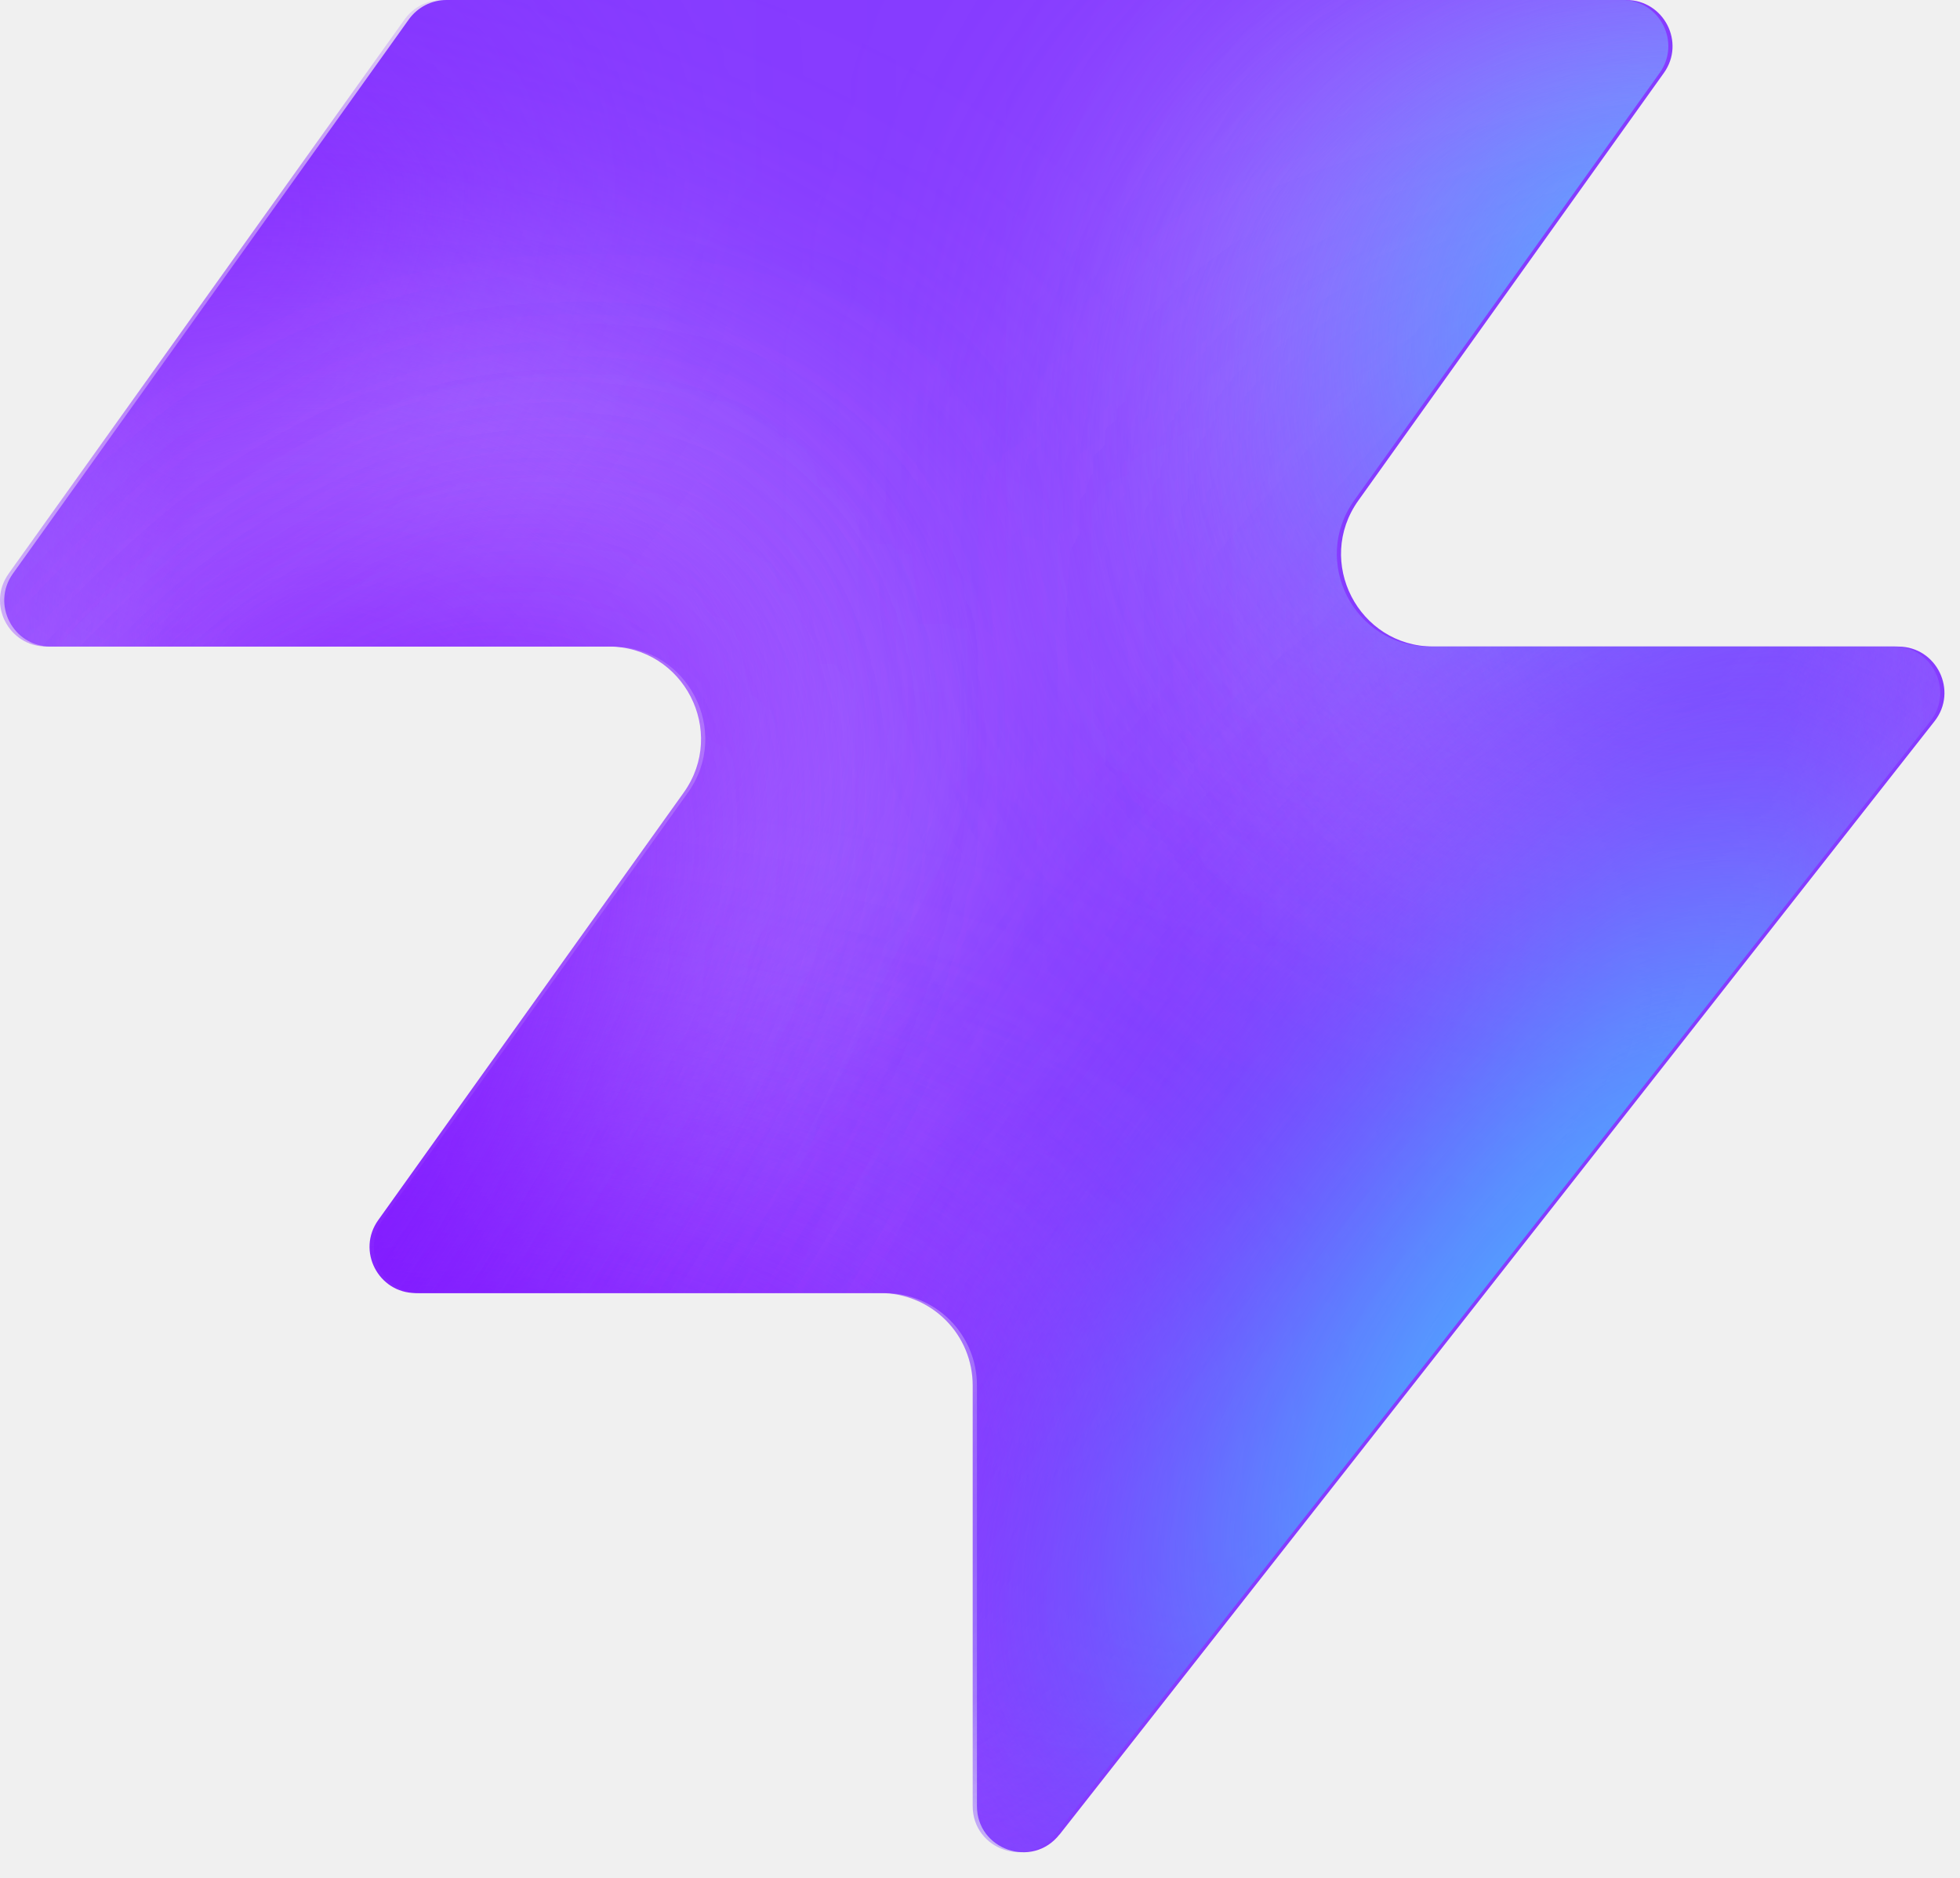
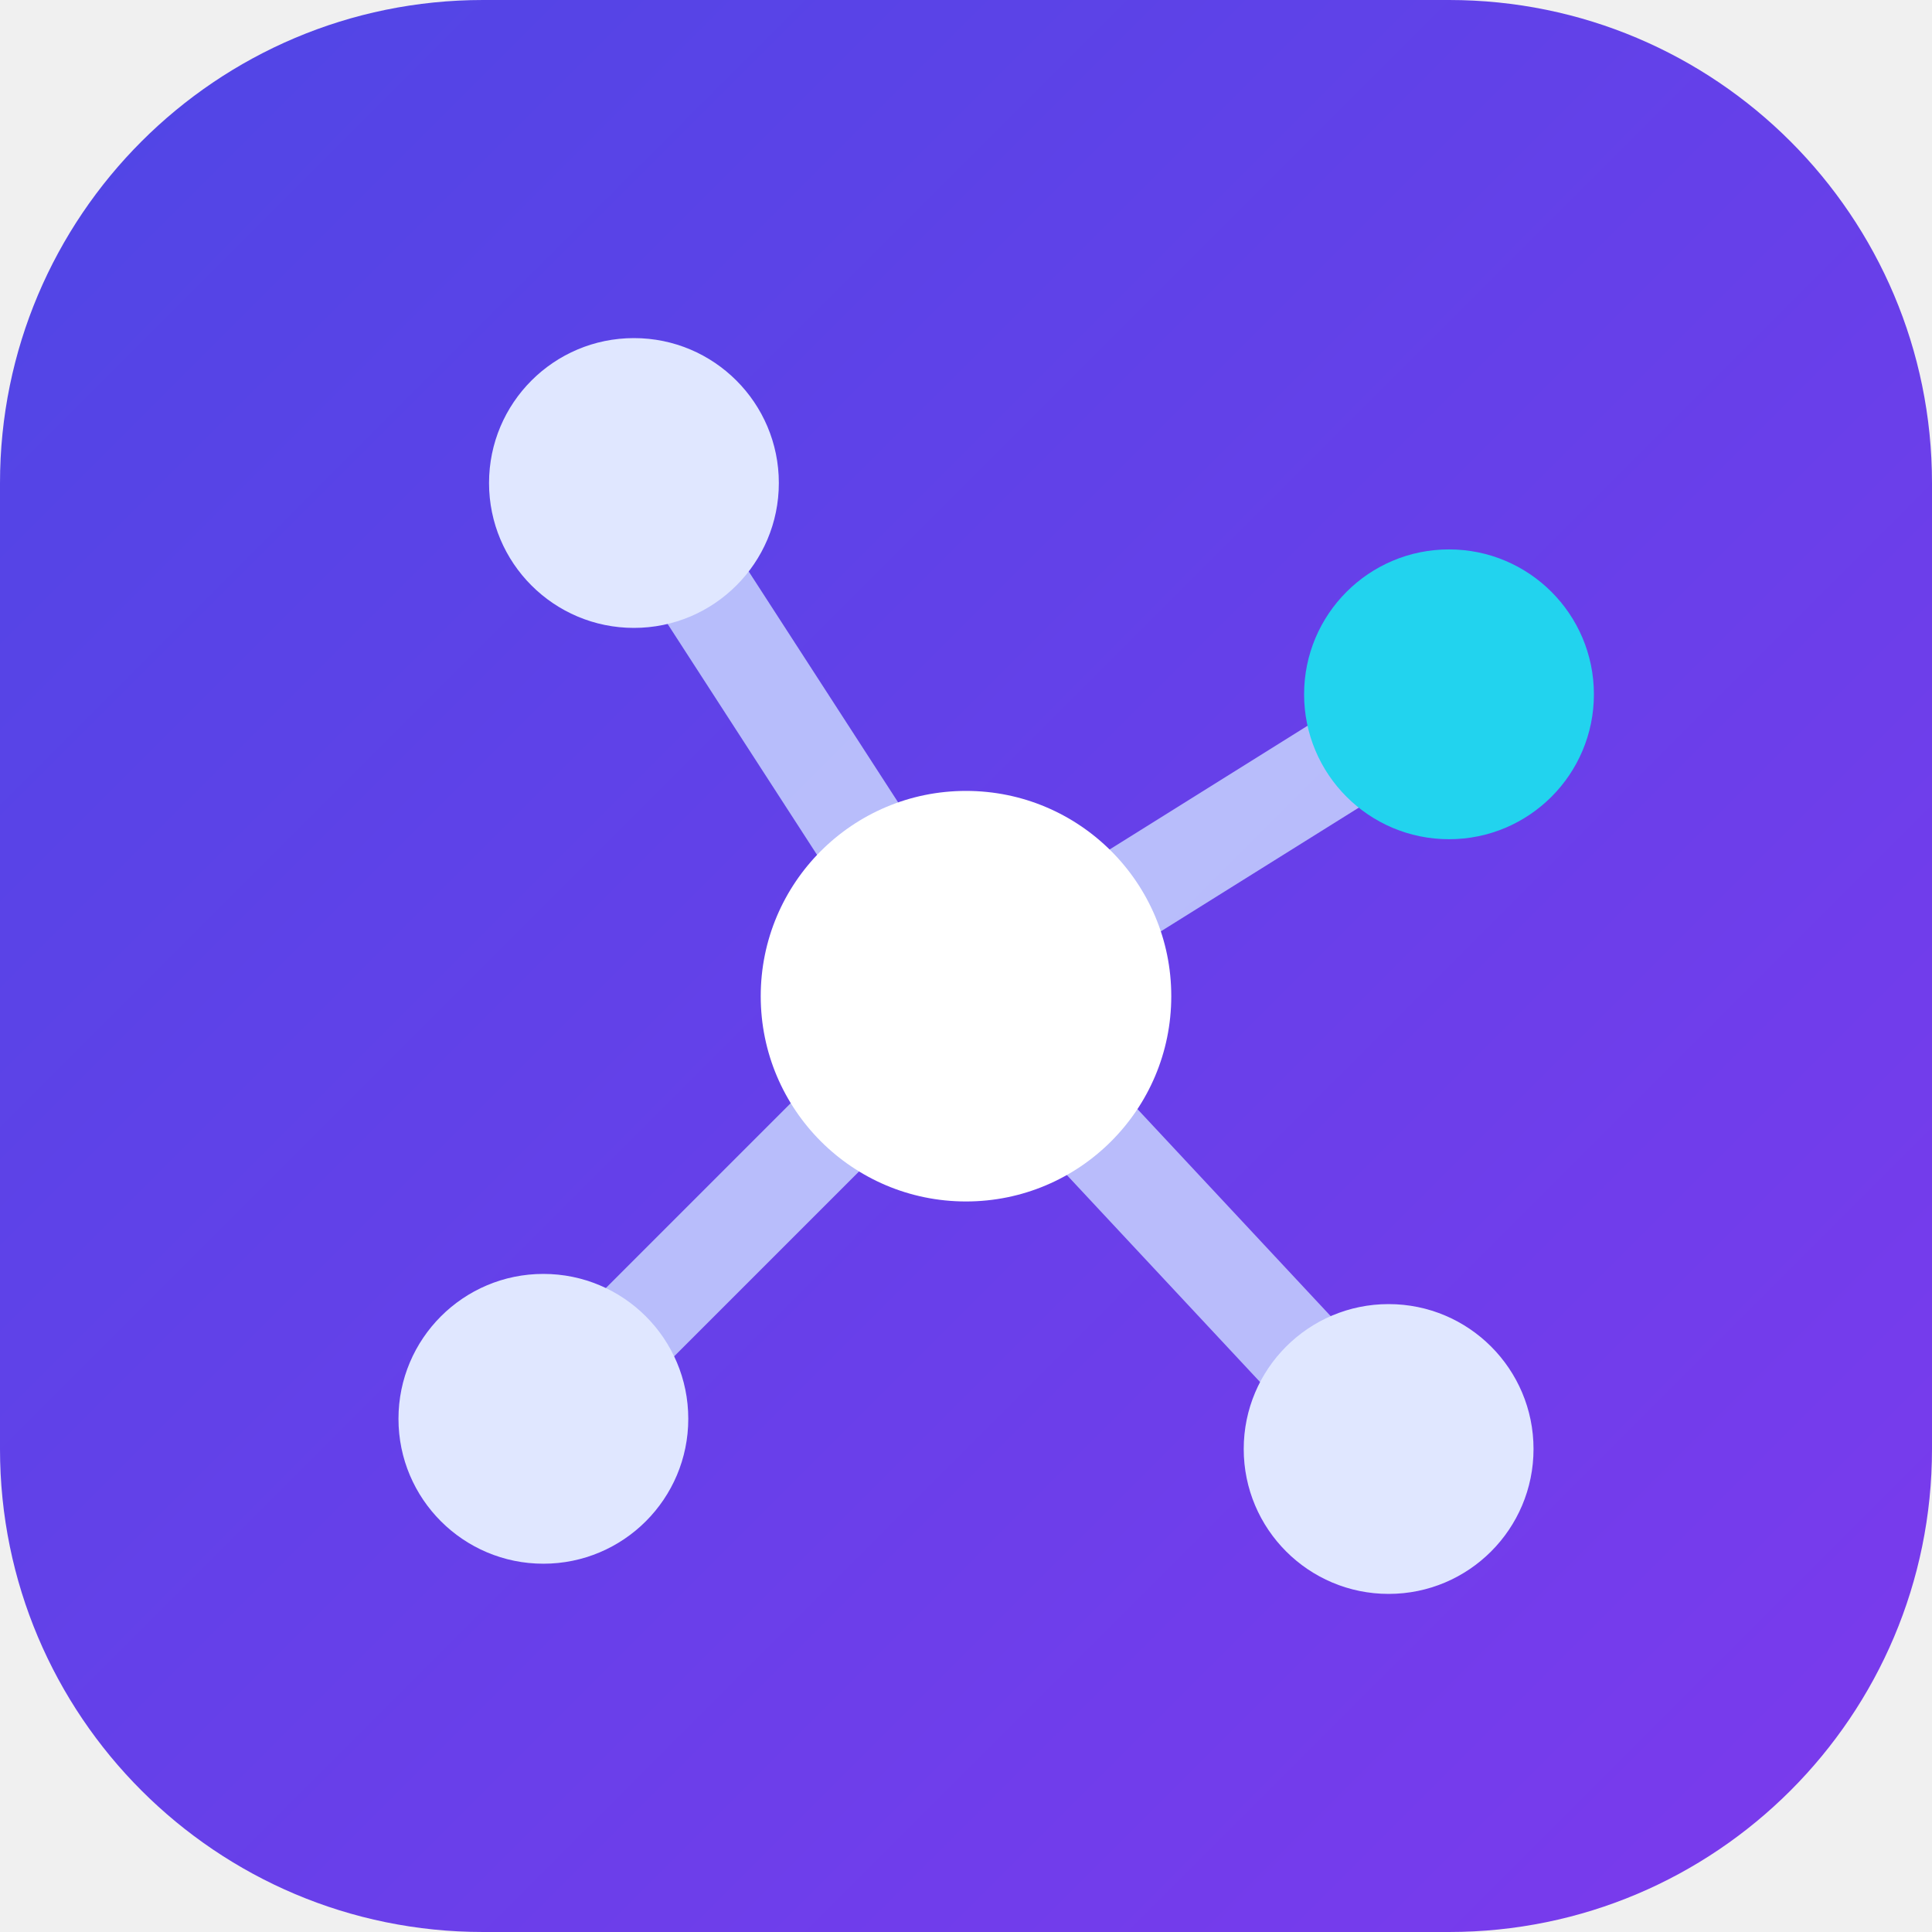
- <svg xmlns="http://www.w3.org/2000/svg" width="48" height="46" fill="none" viewBox="0 0 48 46">
-   <path fill="#863bff" d="M25.946 44.938c-.664.845-2.021.375-2.021-.698V33.937a2.26 2.26 0 0 0-2.262-2.262H10.287c-.92 0-1.456-1.04-.92-1.788l7.48-10.471c1.07-1.497 0-3.578-1.842-3.578H1.237c-.92 0-1.456-1.04-.92-1.788L10.013.474c.214-.297.556-.474.92-.474h28.894c.92 0 1.456 1.04.92 1.788l-7.48 10.471c-1.07 1.498 0 3.579 1.842 3.579h11.377c.943 0 1.473 1.088.89 1.83L25.947 44.94z" style="fill:#863bff;fill:color(display-p3 .525 .23 1);fill-opacity:1" />
-   <mask id="a" width="48" height="46" x="0" y="0" maskUnits="userSpaceOnUse" style="mask-type:alpha">
-     <path fill="#000" d="M25.842 44.938c-.664.844-2.021.375-2.021-.698V33.937a2.26 2.26 0 0 0-2.262-2.262H10.183c-.92 0-1.456-1.04-.92-1.788l7.48-10.471c1.07-1.498 0-3.579-1.842-3.579H1.133c-.92 0-1.456-1.04-.92-1.787L9.91.473c.214-.297.556-.474.92-.474h28.894c.92 0 1.456 1.04.92 1.788l-7.48 10.471c-1.07 1.498 0 3.578 1.842 3.578h11.377c.943 0 1.473 1.088.89 1.832L25.843 44.94z" style="fill:#000;fill-opacity:1" />
-   </mask>
-   <g mask="url(#a)">
-     <g filter="url(#b)">
-       <ellipse cx="5.508" cy="14.704" fill="#ede6ff" rx="5.508" ry="14.704" style="fill:#ede6ff;fill:color(display-p3 .927 .903 1);fill-opacity:1" transform="matrix(.00324 1 1 -.00324 -4.47 31.516)" />
-     </g>
-     <g filter="url(#c)">
-       <ellipse cx="10.399" cy="29.851" fill="#ede6ff" rx="10.399" ry="29.851" style="fill:#ede6ff;fill:color(display-p3 .927 .903 1);fill-opacity:1" transform="matrix(.00324 1 1 -.00324 -39.328 7.883)" />
-     </g>
-     <g filter="url(#d)">
-       <ellipse cx="5.508" cy="30.487" fill="#7e14ff" rx="5.508" ry="30.487" style="fill:#7e14ff;fill:color(display-p3 .492 .077 1);fill-opacity:1" transform="rotate(89.814 -25.913 -14.639)scale(1 -1)" />
-     </g>
-     <g filter="url(#e)">
-       <ellipse cx="5.508" cy="30.599" fill="#7e14ff" rx="5.508" ry="30.599" style="fill:#7e14ff;fill:color(display-p3 .492 .077 1);fill-opacity:1" transform="rotate(89.814 -32.644 -3.334)scale(1 -1)" />
-     </g>
-     <g filter="url(#f)">
-       <ellipse cx="5.508" cy="30.599" fill="#7e14ff" rx="5.508" ry="30.599" style="fill:#7e14ff;fill:color(display-p3 .492 .077 1);fill-opacity:1" transform="matrix(.00324 1 1 -.00324 -34.34 30.47)" />
-     </g>
-     <g filter="url(#g)">
-       <ellipse cx="14.072" cy="22.078" fill="#ede6ff" rx="14.072" ry="22.078" style="fill:#ede6ff;fill:color(display-p3 .927 .903 1);fill-opacity:1" transform="rotate(93.35 24.506 48.493)scale(-1 1)" />
-     </g>
-     <g filter="url(#h)">
-       <ellipse cx="3.47" cy="21.501" fill="#7e14ff" rx="3.47" ry="21.501" style="fill:#7e14ff;fill:color(display-p3 .492 .077 1);fill-opacity:1" transform="rotate(89.009 28.708 47.59)scale(-1 1)" />
-     </g>
-     <g filter="url(#i)">
-       <ellipse cx="3.47" cy="21.501" fill="#7e14ff" rx="3.47" ry="21.501" style="fill:#7e14ff;fill:color(display-p3 .492 .077 1);fill-opacity:1" transform="rotate(89.009 28.708 47.59)scale(-1 1)" />
-     </g>
-     <g filter="url(#j)">
-       <ellipse cx=".387" cy="8.972" fill="#7e14ff" rx="4.407" ry="29.108" style="fill:#7e14ff;fill:color(display-p3 .492 .077 1);fill-opacity:1" transform="rotate(39.51 .387 8.972)" />
-     </g>
-     <g filter="url(#k)">
-       <ellipse cx="47.523" cy="-6.092" fill="#7e14ff" rx="4.407" ry="29.108" style="fill:#7e14ff;fill:color(display-p3 .492 .077 1);fill-opacity:1" transform="rotate(37.892 47.523 -6.092)" />
-     </g>
-     <g filter="url(#l)">
-       <ellipse cx="41.412" cy="6.333" fill="#47bfff" rx="5.971" ry="9.665" style="fill:#47bfff;fill:color(display-p3 .28 .748 1);fill-opacity:1" transform="rotate(37.892 41.412 6.333)" />
-     </g>
-     <g filter="url(#m)">
-       <ellipse cx="-1.879" cy="38.332" fill="#7e14ff" rx="4.407" ry="29.108" style="fill:#7e14ff;fill:color(display-p3 .492 .077 1);fill-opacity:1" transform="rotate(37.892 -1.88 38.332)" />
-     </g>
-     <g filter="url(#n)">
-       <ellipse cx="-1.879" cy="38.332" fill="#7e14ff" rx="4.407" ry="29.108" style="fill:#7e14ff;fill:color(display-p3 .492 .077 1);fill-opacity:1" transform="rotate(37.892 -1.88 38.332)" />
-     </g>
-     <g filter="url(#o)">
-       <ellipse cx="35.651" cy="29.907" fill="#7e14ff" rx="4.407" ry="29.108" style="fill:#7e14ff;fill:color(display-p3 .492 .077 1);fill-opacity:1" transform="rotate(37.892 35.651 29.907)" />
-     </g>
-     <g filter="url(#p)">
-       <ellipse cx="38.418" cy="32.4" fill="#47bfff" rx="5.971" ry="15.297" style="fill:#47bfff;fill:color(display-p3 .28 .748 1);fill-opacity:1" transform="rotate(37.892 38.418 32.4)" />
-     </g>
+ <svg xmlns="http://www.w3.org/2000/svg" width="32" height="32" viewBox="0 0 32 32">
+   <defs>
+     <linearGradient id="bg" x1="0" y1="0" x2="32" y2="32" gradientUnits="userSpaceOnUse">
+       <stop offset="0" stop-color="#4f46e5" />
+       <stop offset="1" stop-color="#7c3aed" />
+     </linearGradient>
+   </defs>
+   <rect width="32" height="32" rx="8" fill="url(#bg)" />
+   <g stroke="#c7d2fe" stroke-width="1.6" stroke-linecap="round" opacity="0.85">
+     <line x1="16" y1="16.5" x2="10.5" y2="8" />
+     <line x1="16" y1="16.5" x2="24" y2="11.5" />
+     <line x1="16" y1="16.5" x2="9" y2="23.5" />
+     <line x1="16" y1="16.5" x2="23" y2="24" />
  </g>
-   <defs>
-     <filter id="b" width="60.045" height="41.654" x="-19.77" y="16.149" color-interpolation-filters="sRGB" filterUnits="userSpaceOnUse">
-       <feFlood flood-opacity="0" result="BackgroundImageFix" />
-       <feBlend in="SourceGraphic" in2="BackgroundImageFix" result="shape" />
-       <feGaussianBlur result="effect1_foregroundBlur_2002_17158" stdDeviation="7.659" />
-     </filter>
-     <filter id="c" width="90.34" height="51.437" x="-54.613" y="-7.533" color-interpolation-filters="sRGB" filterUnits="userSpaceOnUse">
-       <feFlood flood-opacity="0" result="BackgroundImageFix" />
-       <feBlend in="SourceGraphic" in2="BackgroundImageFix" result="shape" />
-       <feGaussianBlur result="effect1_foregroundBlur_2002_17158" stdDeviation="7.659" />
-     </filter>
-     <filter id="d" width="79.355" height="29.4" x="-49.64" y="2.03" color-interpolation-filters="sRGB" filterUnits="userSpaceOnUse">
-       <feFlood flood-opacity="0" result="BackgroundImageFix" />
-       <feBlend in="SourceGraphic" in2="BackgroundImageFix" result="shape" />
-       <feGaussianBlur result="effect1_foregroundBlur_2002_17158" stdDeviation="4.596" />
-     </filter>
-     <filter id="e" width="79.579" height="29.4" x="-45.045" y="20.029" color-interpolation-filters="sRGB" filterUnits="userSpaceOnUse">
-       <feFlood flood-opacity="0" result="BackgroundImageFix" />
-       <feBlend in="SourceGraphic" in2="BackgroundImageFix" result="shape" />
-       <feGaussianBlur result="effect1_foregroundBlur_2002_17158" stdDeviation="4.596" />
-     </filter>
-     <filter id="f" width="79.579" height="29.4" x="-43.513" y="21.178" color-interpolation-filters="sRGB" filterUnits="userSpaceOnUse">
-       <feFlood flood-opacity="0" result="BackgroundImageFix" />
-       <feBlend in="SourceGraphic" in2="BackgroundImageFix" result="shape" />
-       <feGaussianBlur result="effect1_foregroundBlur_2002_17158" stdDeviation="4.596" />
-     </filter>
-     <filter id="g" width="74.749" height="58.852" x="15.756" y="-17.901" color-interpolation-filters="sRGB" filterUnits="userSpaceOnUse">
-       <feFlood flood-opacity="0" result="BackgroundImageFix" />
-       <feBlend in="SourceGraphic" in2="BackgroundImageFix" result="shape" />
-       <feGaussianBlur result="effect1_foregroundBlur_2002_17158" stdDeviation="7.659" />
-     </filter>
-     <filter id="h" width="61.377" height="25.362" x="23.548" y="2.284" color-interpolation-filters="sRGB" filterUnits="userSpaceOnUse">
-       <feFlood flood-opacity="0" result="BackgroundImageFix" />
-       <feBlend in="SourceGraphic" in2="BackgroundImageFix" result="shape" />
-       <feGaussianBlur result="effect1_foregroundBlur_2002_17158" stdDeviation="4.596" />
-     </filter>
-     <filter id="i" width="61.377" height="25.362" x="23.548" y="2.284" color-interpolation-filters="sRGB" filterUnits="userSpaceOnUse">
-       <feFlood flood-opacity="0" result="BackgroundImageFix" />
-       <feBlend in="SourceGraphic" in2="BackgroundImageFix" result="shape" />
-       <feGaussianBlur result="effect1_foregroundBlur_2002_17158" stdDeviation="4.596" />
-     </filter>
-     <filter id="j" width="56.045" height="63.649" x="-27.636" y="-22.853" color-interpolation-filters="sRGB" filterUnits="userSpaceOnUse">
-       <feFlood flood-opacity="0" result="BackgroundImageFix" />
-       <feBlend in="SourceGraphic" in2="BackgroundImageFix" result="shape" />
-       <feGaussianBlur result="effect1_foregroundBlur_2002_17158" stdDeviation="4.596" />
-     </filter>
-     <filter id="k" width="54.814" height="64.646" x="20.116" y="-38.415" color-interpolation-filters="sRGB" filterUnits="userSpaceOnUse">
-       <feFlood flood-opacity="0" result="BackgroundImageFix" />
-       <feBlend in="SourceGraphic" in2="BackgroundImageFix" result="shape" />
-       <feGaussianBlur result="effect1_foregroundBlur_2002_17158" stdDeviation="4.596" />
-     </filter>
-     <filter id="l" width="33.541" height="35.313" x="24.641" y="-11.323" color-interpolation-filters="sRGB" filterUnits="userSpaceOnUse">
-       <feFlood flood-opacity="0" result="BackgroundImageFix" />
-       <feBlend in="SourceGraphic" in2="BackgroundImageFix" result="shape" />
-       <feGaussianBlur result="effect1_foregroundBlur_2002_17158" stdDeviation="4.596" />
-     </filter>
-     <filter id="m" width="54.814" height="64.646" x="-29.286" y="6.009" color-interpolation-filters="sRGB" filterUnits="userSpaceOnUse">
-       <feFlood flood-opacity="0" result="BackgroundImageFix" />
-       <feBlend in="SourceGraphic" in2="BackgroundImageFix" result="shape" />
-       <feGaussianBlur result="effect1_foregroundBlur_2002_17158" stdDeviation="4.596" />
-     </filter>
-     <filter id="n" width="54.814" height="64.646" x="-29.286" y="6.009" color-interpolation-filters="sRGB" filterUnits="userSpaceOnUse">
-       <feFlood flood-opacity="0" result="BackgroundImageFix" />
-       <feBlend in="SourceGraphic" in2="BackgroundImageFix" result="shape" />
-       <feGaussianBlur result="effect1_foregroundBlur_2002_17158" stdDeviation="4.596" />
-     </filter>
-     <filter id="o" width="54.814" height="64.646" x="8.244" y="-2.416" color-interpolation-filters="sRGB" filterUnits="userSpaceOnUse">
-       <feFlood flood-opacity="0" result="BackgroundImageFix" />
-       <feBlend in="SourceGraphic" in2="BackgroundImageFix" result="shape" />
-       <feGaussianBlur result="effect1_foregroundBlur_2002_17158" stdDeviation="4.596" />
-     </filter>
-     <filter id="p" width="39.409" height="43.623" x="18.713" y="10.588" color-interpolation-filters="sRGB" filterUnits="userSpaceOnUse">
-       <feFlood flood-opacity="0" result="BackgroundImageFix" />
-       <feBlend in="SourceGraphic" in2="BackgroundImageFix" result="shape" />
-       <feGaussianBlur result="effect1_foregroundBlur_2002_17158" stdDeviation="4.596" />
-     </filter>
-   </defs>
+   <g>
+     <circle cx="16" cy="16.5" r="3.4" fill="#ffffff" />
+     <circle cx="10.5" cy="8" r="2.4" fill="#e0e7ff" />
+     <circle cx="24" cy="11.5" r="2.4" fill="#22d3ee" />
+     <circle cx="9" cy="23.5" r="2.4" fill="#e0e7ff" />
+     <circle cx="23" cy="24" r="2.4" fill="#e0e7ff" />
+   </g>
</svg>
